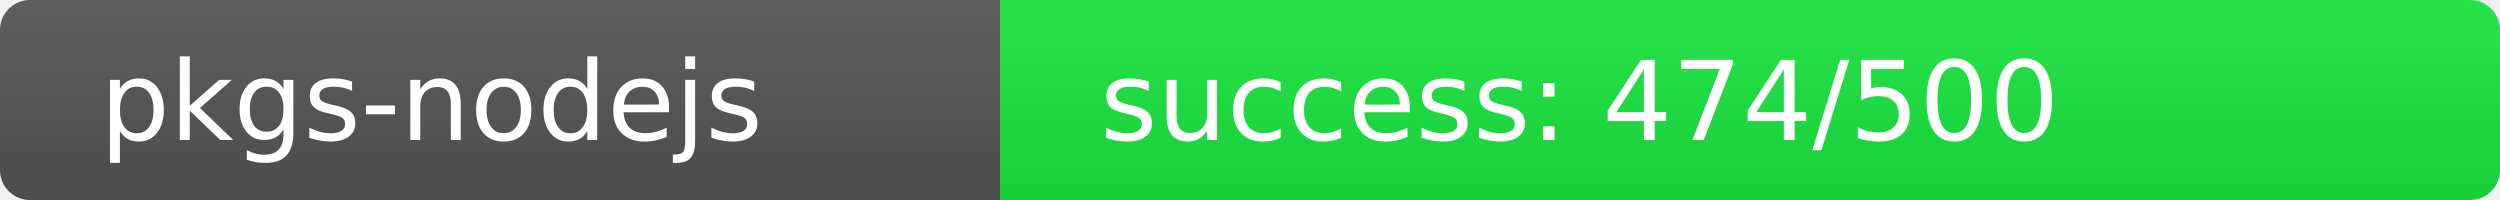
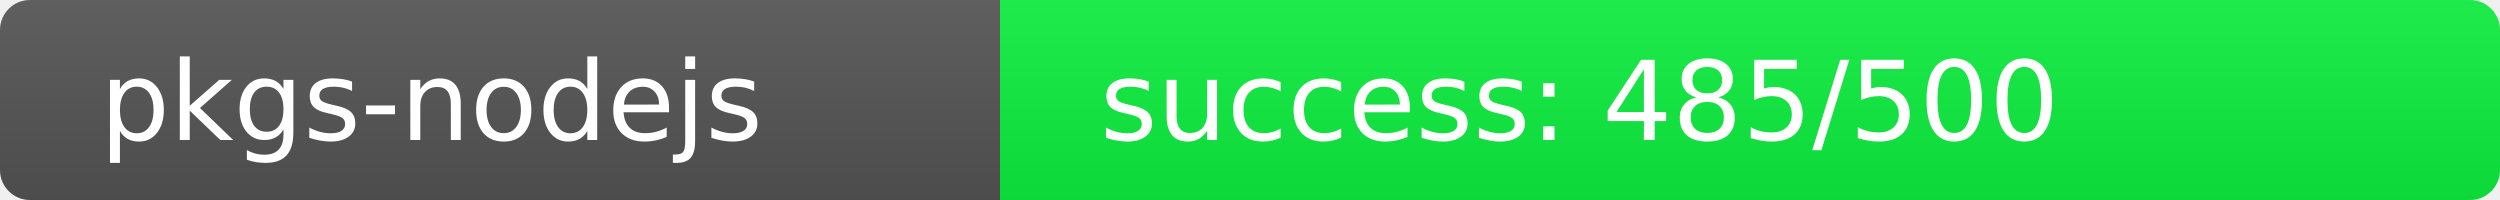
<svg xmlns="http://www.w3.org/2000/svg" width="250" height="20" role="img">
  <linearGradient id="s" x2="0" y2="100%">
    <stop offset="0" stop-color="#bbb" stop-opacity=".1" />
    <stop offset="1" stop-opacity=".1" />
  </linearGradient>
  <clipPath id="r">
    <rect width="250" height="20" rx="3" fill="#fff" />
  </clipPath>
  <g clip-path="url(#r)">
    <rect width="100" height="20" fill="#555" />
-     <rect x="100" width="150" height="20" fill="rgb(26,230,64)" />
+     <rect x="100" width="150" height="20" fill="rgb(15,241,64)" />
    <rect width="250" height="20" fill="url(#s)" />
  </g>
  <g fill="#fff" text-anchor="start" font-family="Verdana,Geneva,DejaVu Sans,sans-serif" text-rendering="geometricPrecision" font-size="110">
    <text x="100" y="140" transform="scale(.1)" fill="#fff">pkgs-nodejs</text>
-     <text x="1100" y="140" transform="scale(.1)" fill="#fff">success: 474/500</text>
+     <text x="1100" y="140" transform="scale(.1)" fill="#fff">success: 485/500</text>
  </g>
</svg>
